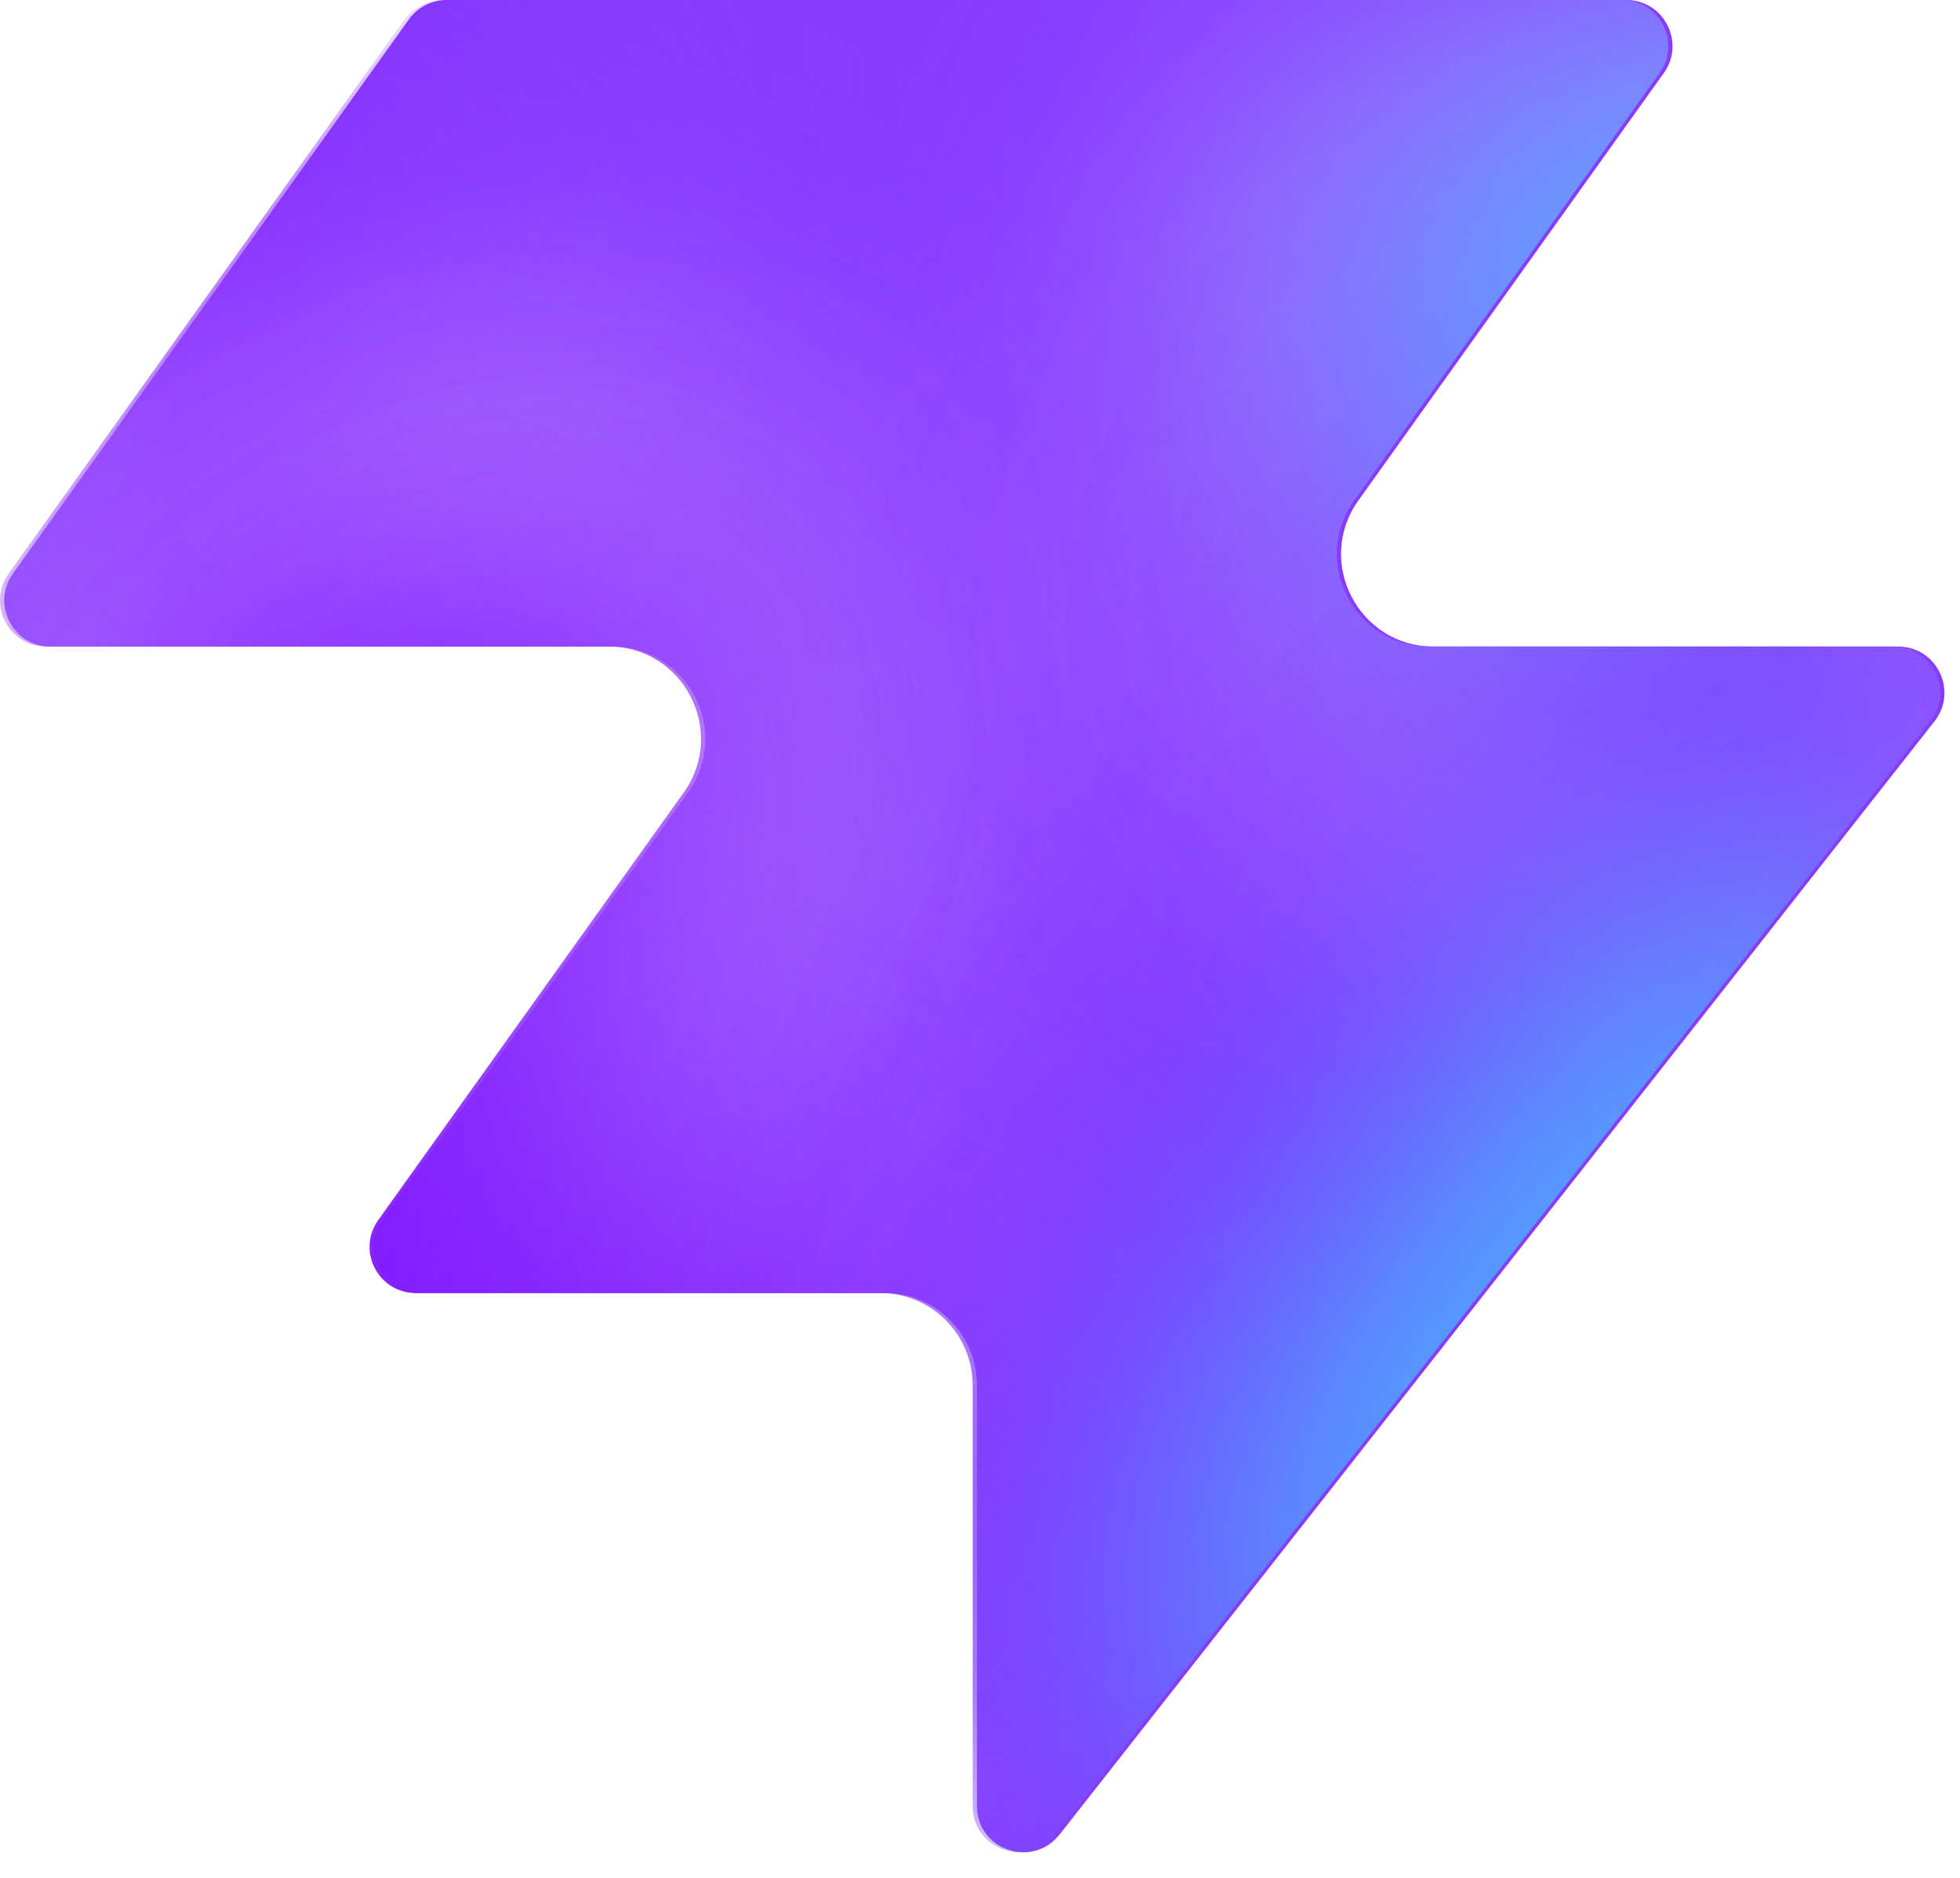
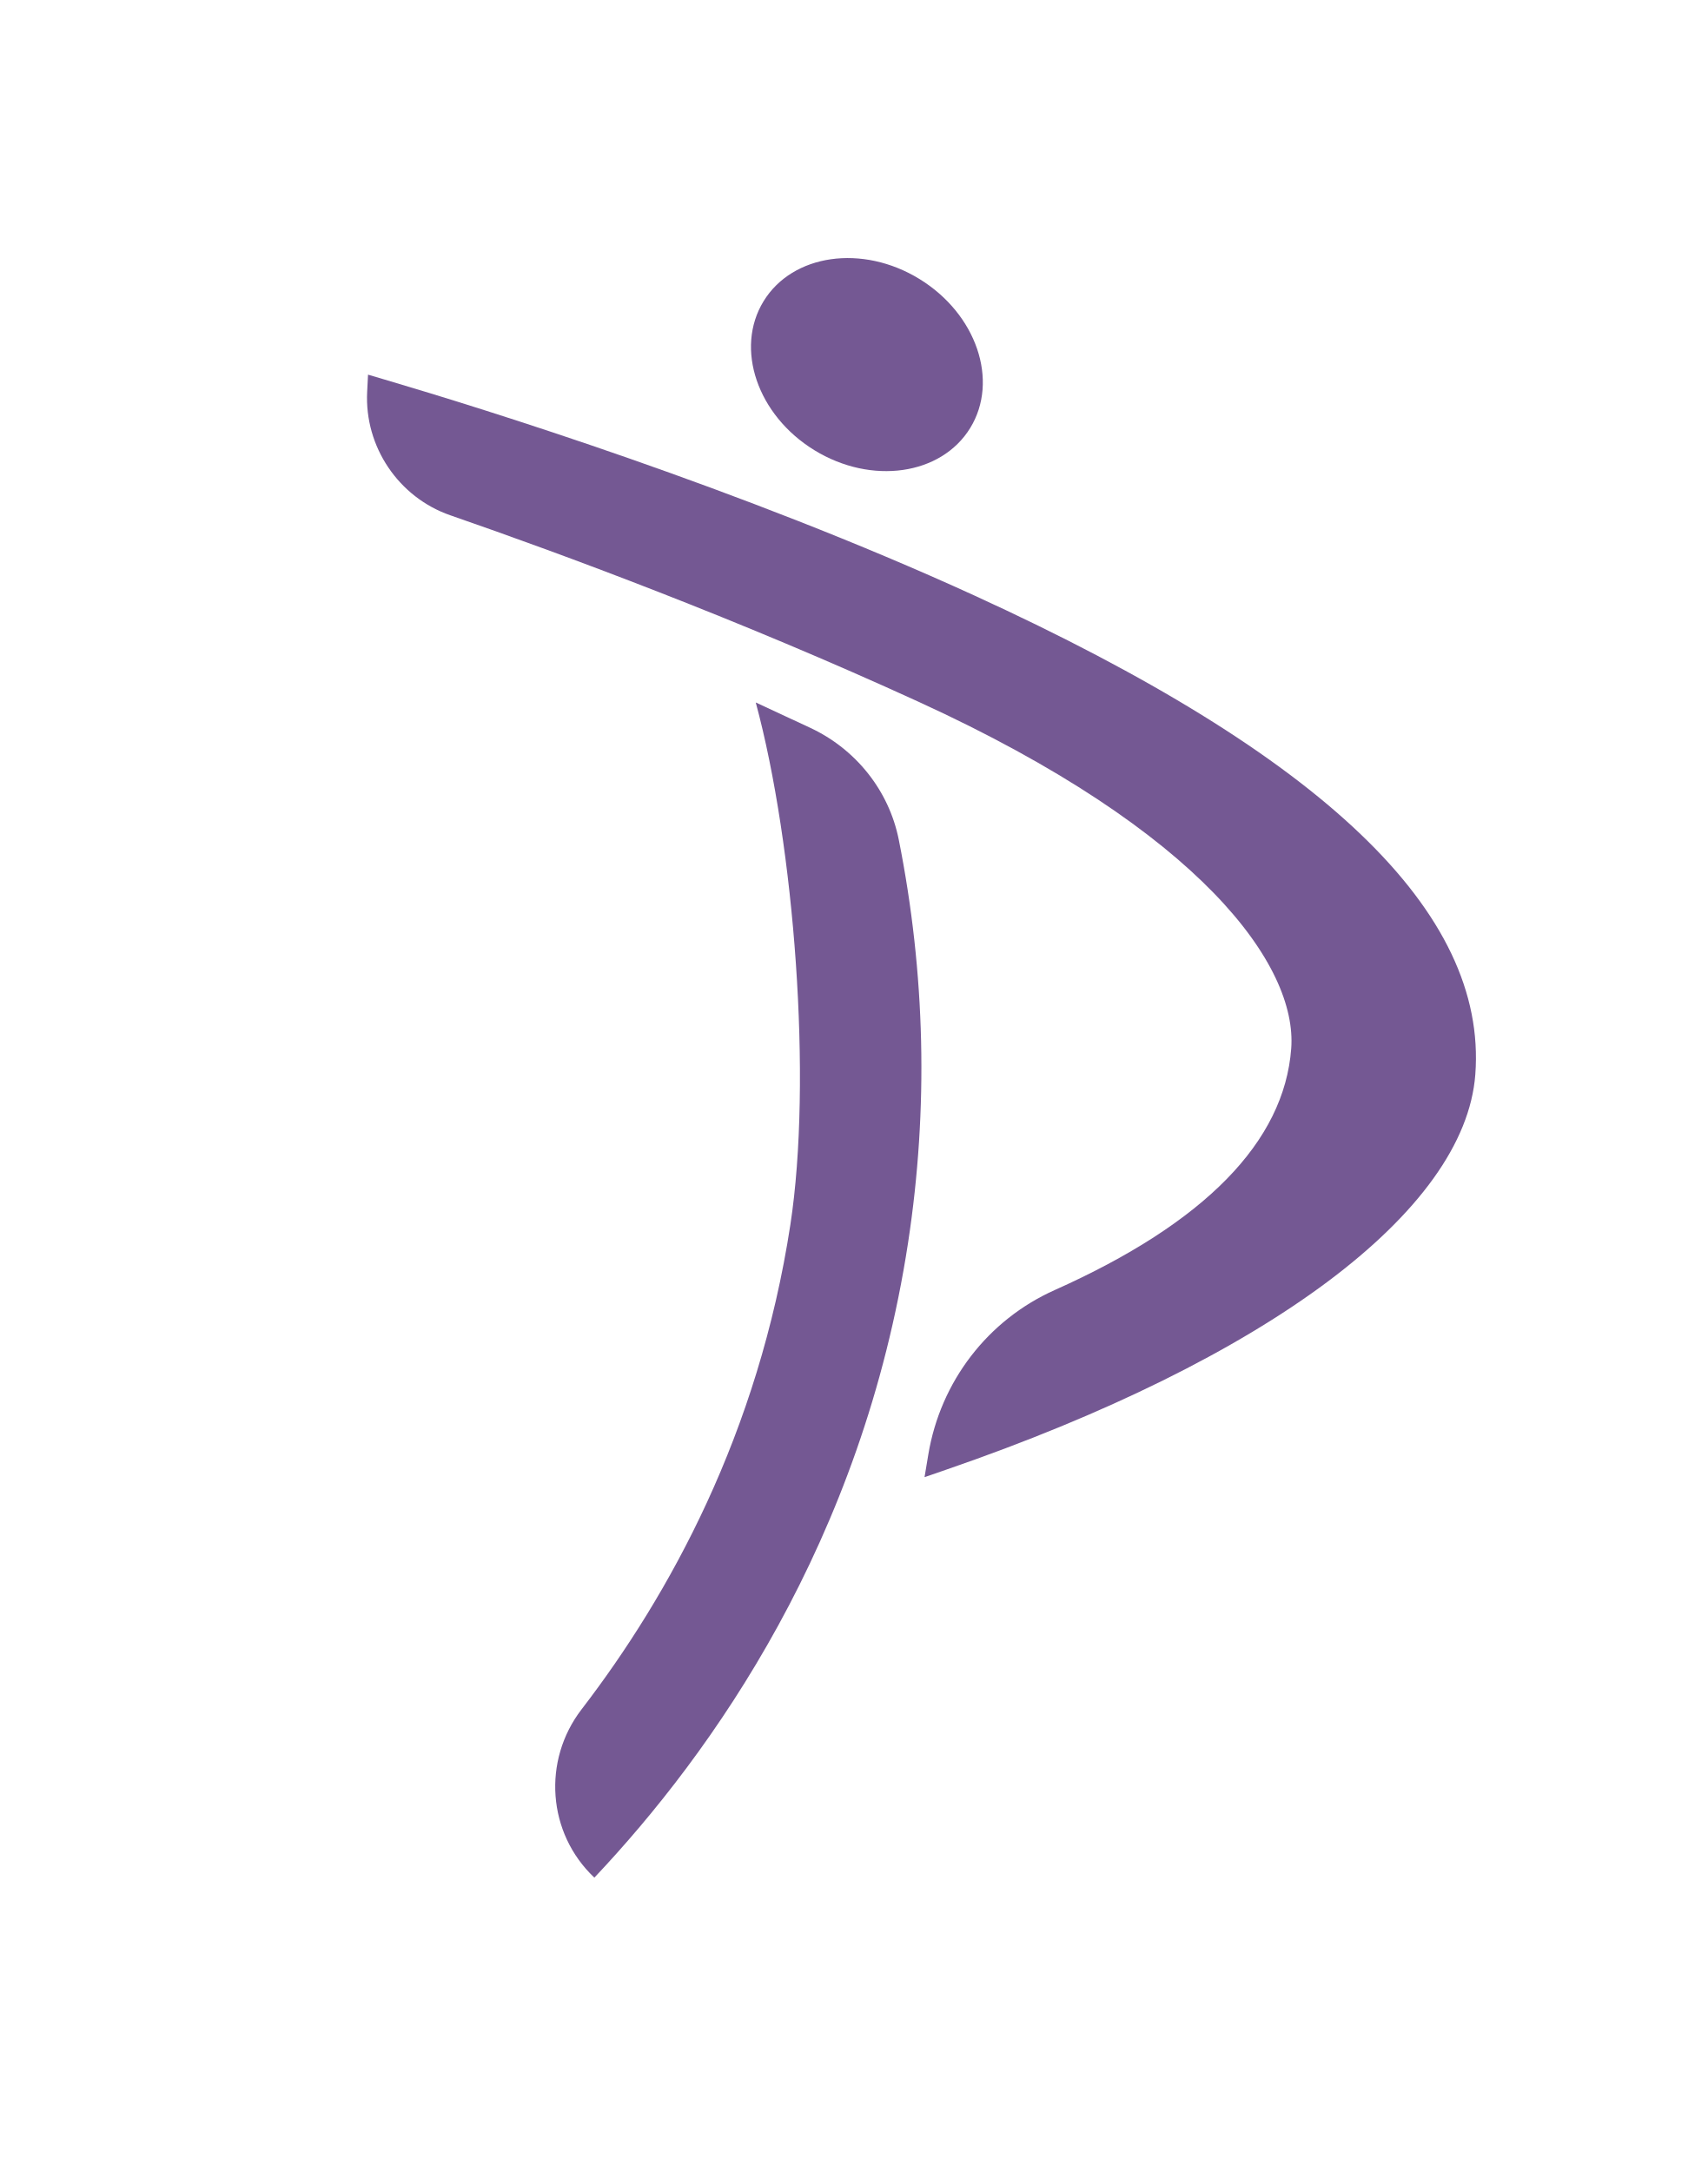
- <svg xmlns="http://www.w3.org/2000/svg" width="48" height="46" fill="none" viewBox="0 0 48 46">
-   <path fill="#863bff" d="M25.946 44.938c-.664.845-2.021.375-2.021-.698V33.937a2.26 2.26 0 0 0-2.262-2.262H10.287c-.92 0-1.456-1.04-.92-1.788l7.48-10.471c1.07-1.497 0-3.578-1.842-3.578H1.237c-.92 0-1.456-1.04-.92-1.788L10.013.474c.214-.297.556-.474.92-.474h28.894c.92 0 1.456 1.04.92 1.788l-7.48 10.471c-1.07 1.498 0 3.579 1.842 3.579h11.377c.943 0 1.473 1.088.89 1.83L25.947 44.94z" style="fill:#863bff;fill:color(display-p3 .525 .23 1);fill-opacity:1" />
-   <mask id="a" width="48" height="46" x="0" y="0" maskUnits="userSpaceOnUse" style="mask-type:alpha">
-     <path fill="#000" d="M25.842 44.938c-.664.844-2.021.375-2.021-.698V33.937a2.26 2.26 0 0 0-2.262-2.262H10.183c-.92 0-1.456-1.04-.92-1.788l7.48-10.471c1.07-1.498 0-3.579-1.842-3.579H1.133c-.92 0-1.456-1.04-.92-1.787L9.91.473c.214-.297.556-.474.92-.474h28.894c.92 0 1.456 1.04.92 1.788l-7.48 10.471c-1.07 1.498 0 3.578 1.842 3.578h11.377c.943 0 1.473 1.088.89 1.832L25.843 44.94z" style="fill:#000;fill-opacity:1" />
-   </mask>
-   <g mask="url(#a)">
-     <g filter="url(#b)">
-       <ellipse cx="5.508" cy="14.704" fill="#ede6ff" rx="5.508" ry="14.704" style="fill:#ede6ff;fill:color(display-p3 .927 .903 1);fill-opacity:1" transform="matrix(.00324 1 1 -.00324 -4.47 31.516)" />
-     </g>
-     <g filter="url(#c)">
-       <ellipse cx="10.399" cy="29.851" fill="#ede6ff" rx="10.399" ry="29.851" style="fill:#ede6ff;fill:color(display-p3 .927 .903 1);fill-opacity:1" transform="matrix(.00324 1 1 -.00324 -39.328 7.883)" />
-     </g>
-     <g filter="url(#d)">
-       <ellipse cx="5.508" cy="30.487" fill="#7e14ff" rx="5.508" ry="30.487" style="fill:#7e14ff;fill:color(display-p3 .492 .077 1);fill-opacity:1" transform="rotate(89.814 -25.913 -14.639)scale(1 -1)" />
-     </g>
-     <g filter="url(#e)">
-       <ellipse cx="5.508" cy="30.599" fill="#7e14ff" rx="5.508" ry="30.599" style="fill:#7e14ff;fill:color(display-p3 .492 .077 1);fill-opacity:1" transform="rotate(89.814 -32.644 -3.334)scale(1 -1)" />
-     </g>
-     <g filter="url(#f)">
-       <ellipse cx="5.508" cy="30.599" fill="#7e14ff" rx="5.508" ry="30.599" style="fill:#7e14ff;fill:color(display-p3 .492 .077 1);fill-opacity:1" transform="matrix(.00324 1 1 -.00324 -34.34 30.47)" />
-     </g>
-     <g filter="url(#g)">
-       <ellipse cx="14.072" cy="22.078" fill="#ede6ff" rx="14.072" ry="22.078" style="fill:#ede6ff;fill:color(display-p3 .927 .903 1);fill-opacity:1" transform="rotate(93.35 24.506 48.493)scale(-1 1)" />
-     </g>
-     <g filter="url(#h)">
-       <ellipse cx="3.47" cy="21.501" fill="#7e14ff" rx="3.47" ry="21.501" style="fill:#7e14ff;fill:color(display-p3 .492 .077 1);fill-opacity:1" transform="rotate(89.009 28.708 47.59)scale(-1 1)" />
-     </g>
-     <g filter="url(#i)">
-       <ellipse cx="3.47" cy="21.501" fill="#7e14ff" rx="3.47" ry="21.501" style="fill:#7e14ff;fill:color(display-p3 .492 .077 1);fill-opacity:1" transform="rotate(89.009 28.708 47.59)scale(-1 1)" />
-     </g>
-     <g filter="url(#j)">
-       <ellipse cx=".387" cy="8.972" fill="#7e14ff" rx="4.407" ry="29.108" style="fill:#7e14ff;fill:color(display-p3 .492 .077 1);fill-opacity:1" transform="rotate(39.51 .387 8.972)" />
-     </g>
-     <g filter="url(#k)">
-       <ellipse cx="47.523" cy="-6.092" fill="#7e14ff" rx="4.407" ry="29.108" style="fill:#7e14ff;fill:color(display-p3 .492 .077 1);fill-opacity:1" transform="rotate(37.892 47.523 -6.092)" />
-     </g>
-     <g filter="url(#l)">
-       <ellipse cx="41.412" cy="6.333" fill="#47bfff" rx="5.971" ry="9.665" style="fill:#47bfff;fill:color(display-p3 .28 .748 1);fill-opacity:1" transform="rotate(37.892 41.412 6.333)" />
-     </g>
-     <g filter="url(#m)">
-       <ellipse cx="-1.879" cy="38.332" fill="#7e14ff" rx="4.407" ry="29.108" style="fill:#7e14ff;fill:color(display-p3 .492 .077 1);fill-opacity:1" transform="rotate(37.892 -1.88 38.332)" />
-     </g>
-     <g filter="url(#n)">
-       <ellipse cx="-1.879" cy="38.332" fill="#7e14ff" rx="4.407" ry="29.108" style="fill:#7e14ff;fill:color(display-p3 .492 .077 1);fill-opacity:1" transform="rotate(37.892 -1.88 38.332)" />
-     </g>
-     <g filter="url(#o)">
-       <ellipse cx="35.651" cy="29.907" fill="#7e14ff" rx="4.407" ry="29.108" style="fill:#7e14ff;fill:color(display-p3 .492 .077 1);fill-opacity:1" transform="rotate(37.892 35.651 29.907)" />
-     </g>
-     <g filter="url(#p)">
-       <ellipse cx="38.418" cy="32.4" fill="#47bfff" rx="5.971" ry="15.297" style="fill:#47bfff;fill:color(display-p3 .28 .748 1);fill-opacity:1" transform="rotate(37.892 38.418 32.4)" />
-     </g>
-   </g>
+ <svg xmlns="http://www.w3.org/2000/svg" id="Layer_1" data-name="Layer 1" viewBox="0 0 315.57 401.36" width="315.57" height="401.36">
  <defs>
-     <filter id="b" width="60.045" height="41.654" x="-19.77" y="16.149" color-interpolation-filters="sRGB" filterUnits="userSpaceOnUse">
-       <feFlood flood-opacity="0" result="BackgroundImageFix" />
-       <feBlend in="SourceGraphic" in2="BackgroundImageFix" result="shape" />
-       <feGaussianBlur result="effect1_foregroundBlur_2002_17158" stdDeviation="7.659" />
-     </filter>
-     <filter id="c" width="90.34" height="51.437" x="-54.613" y="-7.533" color-interpolation-filters="sRGB" filterUnits="userSpaceOnUse">
-       <feFlood flood-opacity="0" result="BackgroundImageFix" />
-       <feBlend in="SourceGraphic" in2="BackgroundImageFix" result="shape" />
-       <feGaussianBlur result="effect1_foregroundBlur_2002_17158" stdDeviation="7.659" />
-     </filter>
-     <filter id="d" width="79.355" height="29.4" x="-49.64" y="2.03" color-interpolation-filters="sRGB" filterUnits="userSpaceOnUse">
-       <feFlood flood-opacity="0" result="BackgroundImageFix" />
-       <feBlend in="SourceGraphic" in2="BackgroundImageFix" result="shape" />
-       <feGaussianBlur result="effect1_foregroundBlur_2002_17158" stdDeviation="4.596" />
-     </filter>
-     <filter id="e" width="79.579" height="29.4" x="-45.045" y="20.029" color-interpolation-filters="sRGB" filterUnits="userSpaceOnUse">
-       <feFlood flood-opacity="0" result="BackgroundImageFix" />
-       <feBlend in="SourceGraphic" in2="BackgroundImageFix" result="shape" />
-       <feGaussianBlur result="effect1_foregroundBlur_2002_17158" stdDeviation="4.596" />
-     </filter>
-     <filter id="f" width="79.579" height="29.4" x="-43.513" y="21.178" color-interpolation-filters="sRGB" filterUnits="userSpaceOnUse">
-       <feFlood flood-opacity="0" result="BackgroundImageFix" />
-       <feBlend in="SourceGraphic" in2="BackgroundImageFix" result="shape" />
-       <feGaussianBlur result="effect1_foregroundBlur_2002_17158" stdDeviation="4.596" />
-     </filter>
-     <filter id="g" width="74.749" height="58.852" x="15.756" y="-17.901" color-interpolation-filters="sRGB" filterUnits="userSpaceOnUse">
-       <feFlood flood-opacity="0" result="BackgroundImageFix" />
-       <feBlend in="SourceGraphic" in2="BackgroundImageFix" result="shape" />
-       <feGaussianBlur result="effect1_foregroundBlur_2002_17158" stdDeviation="7.659" />
-     </filter>
-     <filter id="h" width="61.377" height="25.362" x="23.548" y="2.284" color-interpolation-filters="sRGB" filterUnits="userSpaceOnUse">
-       <feFlood flood-opacity="0" result="BackgroundImageFix" />
-       <feBlend in="SourceGraphic" in2="BackgroundImageFix" result="shape" />
-       <feGaussianBlur result="effect1_foregroundBlur_2002_17158" stdDeviation="4.596" />
-     </filter>
-     <filter id="i" width="61.377" height="25.362" x="23.548" y="2.284" color-interpolation-filters="sRGB" filterUnits="userSpaceOnUse">
-       <feFlood flood-opacity="0" result="BackgroundImageFix" />
-       <feBlend in="SourceGraphic" in2="BackgroundImageFix" result="shape" />
-       <feGaussianBlur result="effect1_foregroundBlur_2002_17158" stdDeviation="4.596" />
-     </filter>
-     <filter id="j" width="56.045" height="63.649" x="-27.636" y="-22.853" color-interpolation-filters="sRGB" filterUnits="userSpaceOnUse">
-       <feFlood flood-opacity="0" result="BackgroundImageFix" />
-       <feBlend in="SourceGraphic" in2="BackgroundImageFix" result="shape" />
-       <feGaussianBlur result="effect1_foregroundBlur_2002_17158" stdDeviation="4.596" />
-     </filter>
-     <filter id="k" width="54.814" height="64.646" x="20.116" y="-38.415" color-interpolation-filters="sRGB" filterUnits="userSpaceOnUse">
-       <feFlood flood-opacity="0" result="BackgroundImageFix" />
-       <feBlend in="SourceGraphic" in2="BackgroundImageFix" result="shape" />
-       <feGaussianBlur result="effect1_foregroundBlur_2002_17158" stdDeviation="4.596" />
-     </filter>
-     <filter id="l" width="33.541" height="35.313" x="24.641" y="-11.323" color-interpolation-filters="sRGB" filterUnits="userSpaceOnUse">
-       <feFlood flood-opacity="0" result="BackgroundImageFix" />
-       <feBlend in="SourceGraphic" in2="BackgroundImageFix" result="shape" />
-       <feGaussianBlur result="effect1_foregroundBlur_2002_17158" stdDeviation="4.596" />
-     </filter>
-     <filter id="m" width="54.814" height="64.646" x="-29.286" y="6.009" color-interpolation-filters="sRGB" filterUnits="userSpaceOnUse">
-       <feFlood flood-opacity="0" result="BackgroundImageFix" />
-       <feBlend in="SourceGraphic" in2="BackgroundImageFix" result="shape" />
-       <feGaussianBlur result="effect1_foregroundBlur_2002_17158" stdDeviation="4.596" />
-     </filter>
-     <filter id="n" width="54.814" height="64.646" x="-29.286" y="6.009" color-interpolation-filters="sRGB" filterUnits="userSpaceOnUse">
-       <feFlood flood-opacity="0" result="BackgroundImageFix" />
-       <feBlend in="SourceGraphic" in2="BackgroundImageFix" result="shape" />
-       <feGaussianBlur result="effect1_foregroundBlur_2002_17158" stdDeviation="4.596" />
-     </filter>
-     <filter id="o" width="54.814" height="64.646" x="8.244" y="-2.416" color-interpolation-filters="sRGB" filterUnits="userSpaceOnUse">
-       <feFlood flood-opacity="0" result="BackgroundImageFix" />
-       <feBlend in="SourceGraphic" in2="BackgroundImageFix" result="shape" />
-       <feGaussianBlur result="effect1_foregroundBlur_2002_17158" stdDeviation="4.596" />
-     </filter>
-     <filter id="p" width="39.409" height="43.623" x="18.713" y="10.588" color-interpolation-filters="sRGB" filterUnits="userSpaceOnUse">
-       <feFlood flood-opacity="0" result="BackgroundImageFix" />
-       <feBlend in="SourceGraphic" in2="BackgroundImageFix" result="shape" />
-       <feGaussianBlur result="effect1_foregroundBlur_2002_17158" stdDeviation="4.596" />
-     </filter>
+     <style>
+       .cls-1 {
+         fill: #745893;
+       }
+     </style>
  </defs>
+   <path class="cls-1" d="M109.83,346.96h0c-8.68-8.2-9.64-21.62-2.36-31.09,16.25-21.15,32.69-51.01,38.59-89.58,4.07-26.63.76-69.99-6.4-96.48l10.02,4.66c8.43,3.92,14.59,11.58,16.41,20.7,4.92,24.71,5.5,49.69,1.72,74.45-8.44,55.2-36.19,94.28-57.98,117.35Z" />
+   <path class="cls-1" d="M272.63,198.55c-1.9,25.3-38.47,52.6-97.81,73.04l-3.97,1.37.69-4.14c2.24-13.52,10.99-24.91,23.4-30.45,27.68-12.37,42.38-27.38,43.67-44.61,1.15-15.22-16.35-40.05-68.91-64.1-33.26-15.23-65.39-27.13-86.48-34.44-9.57-3.31-15.89-12.69-15.37-22.82l.16-3.17,3.04.9c18.39,5.42,65.82,20.15,109.07,39.94,64.51,29.53,94.77,58.47,92.51,88.48Z" />
+   <ellipse class="cls-1" cx="160.2" cy="67.37" rx="18.56" ry="22.4" transform="translate(19 168.69) rotate(-58.47)" />
</svg>
